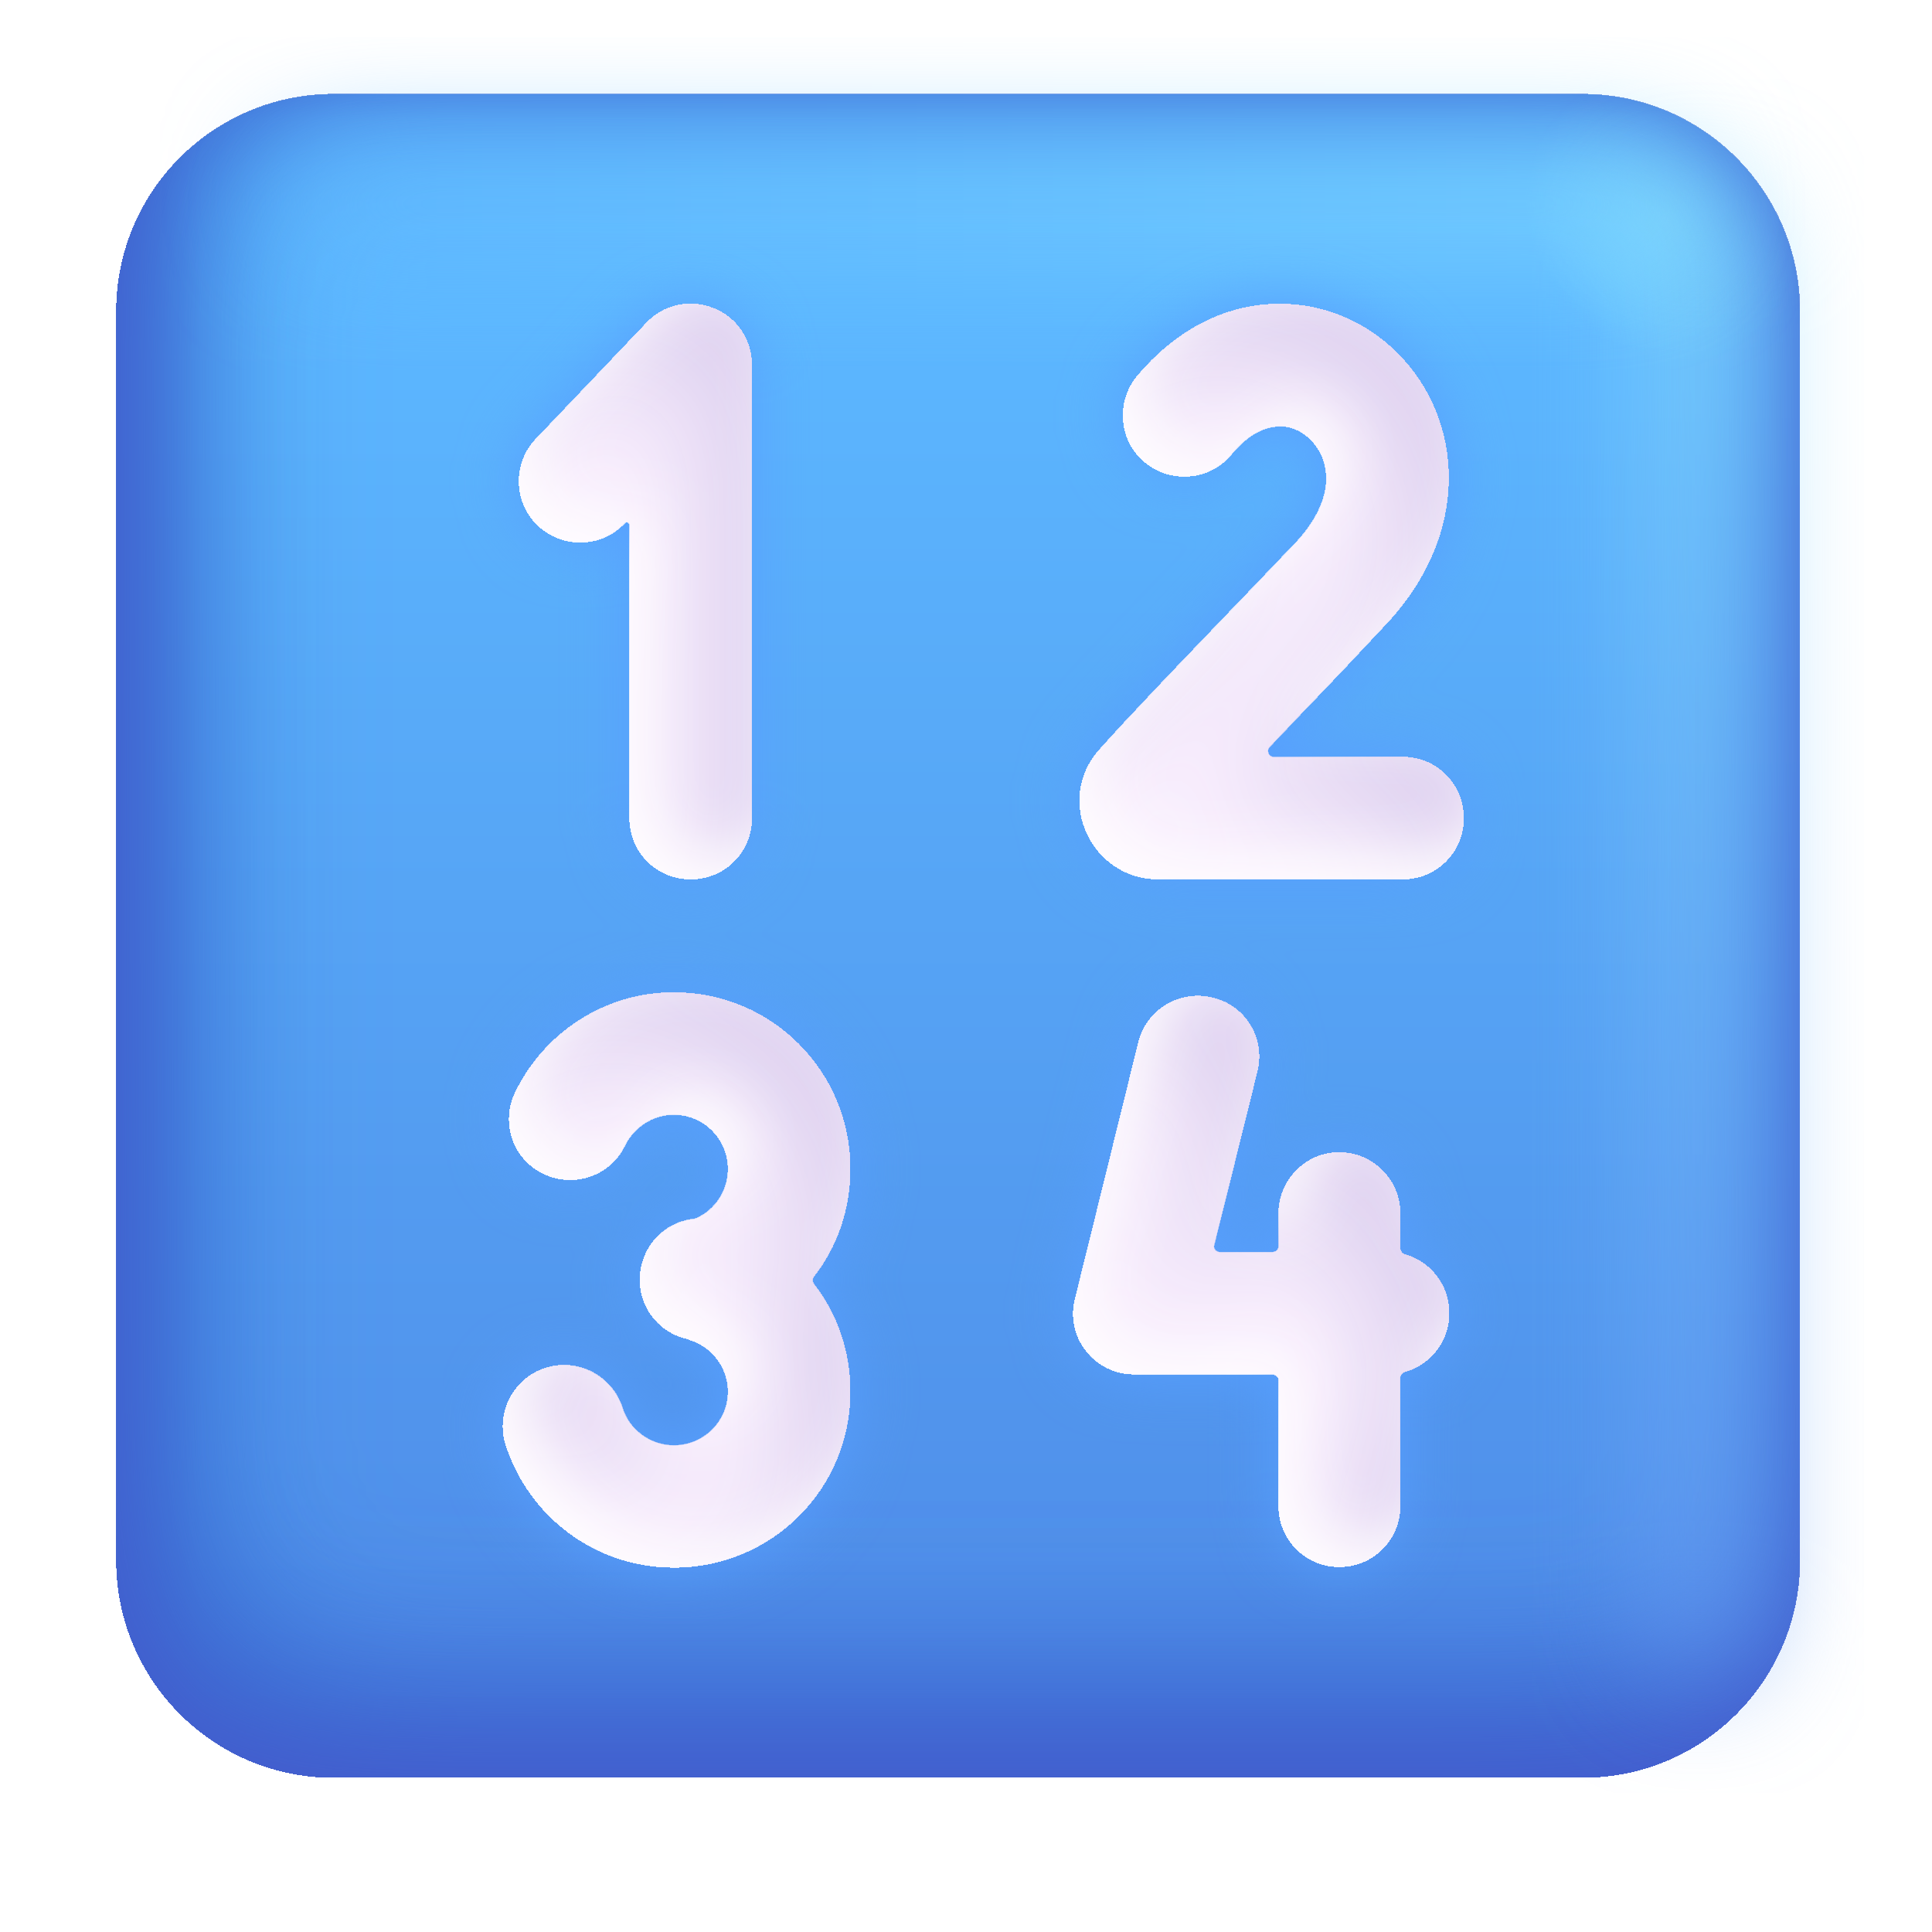
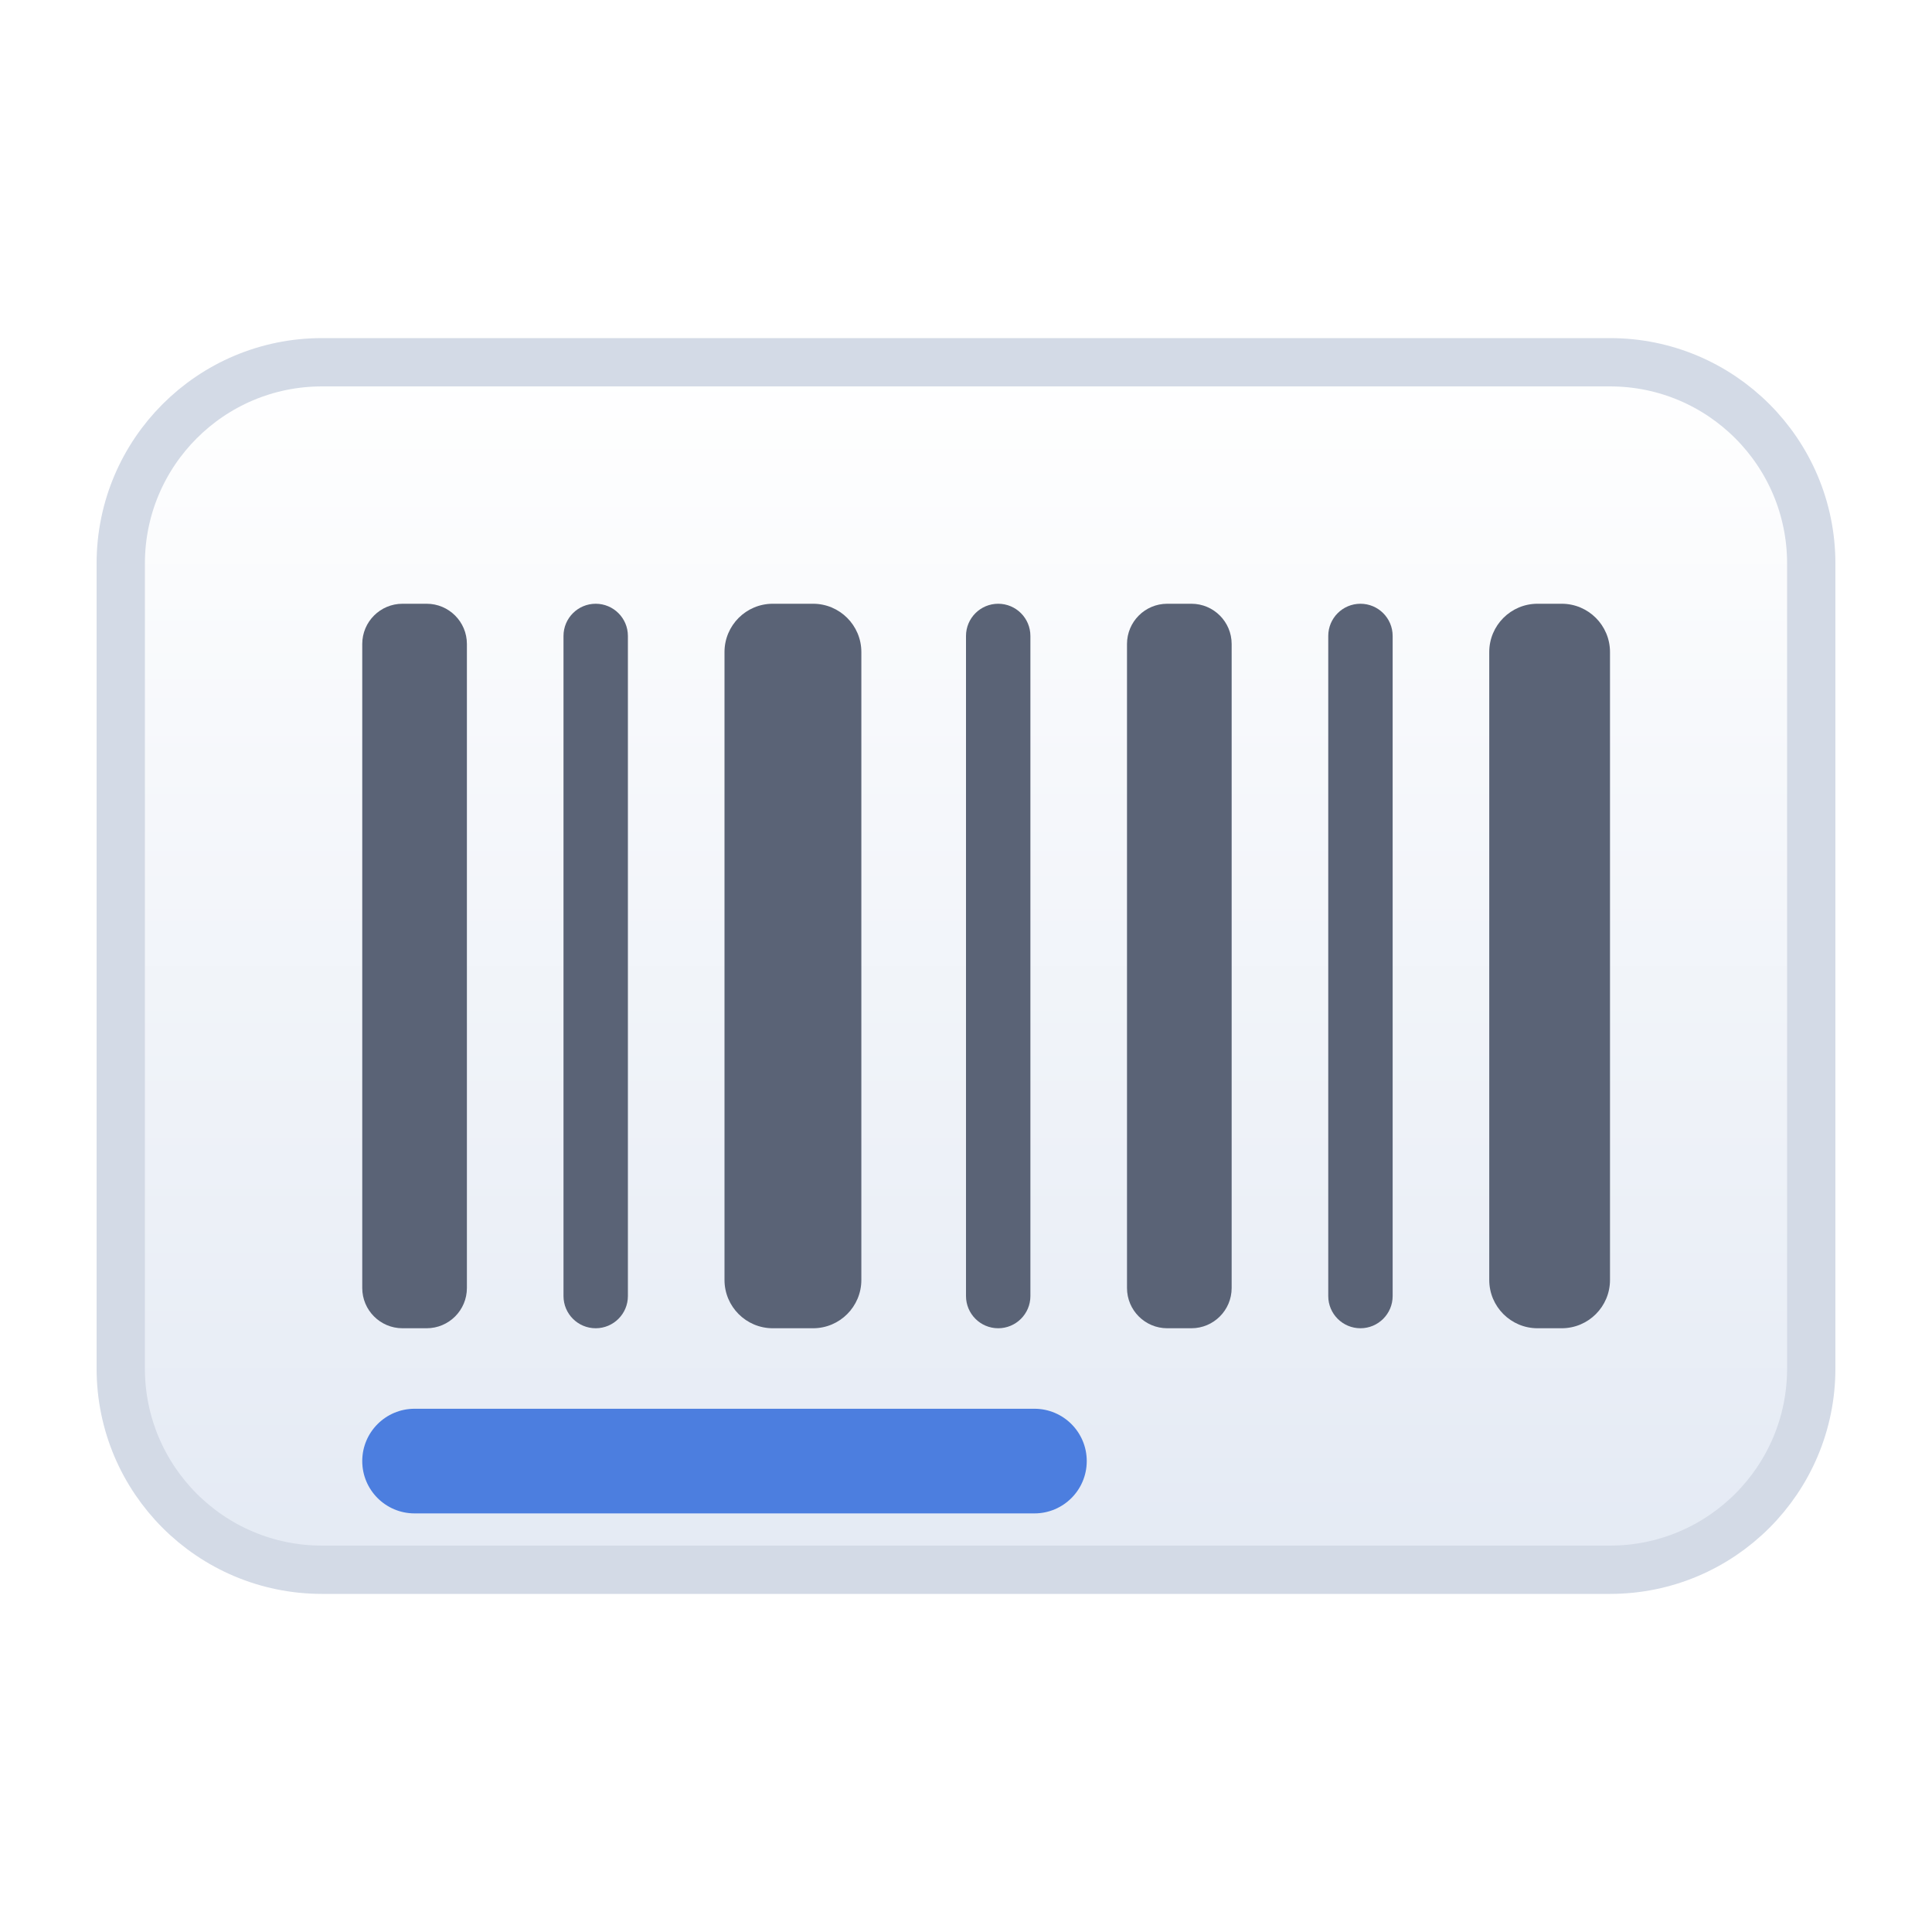
- <svg xmlns="http://www.w3.org/2000/svg" viewBox="0 0 32 32" fill="none">
-   <g filter="url(#filter0_ii_18590_2242)">
-     <rect x="1.93" y="1.56" width="27.88" height="27.88" rx="3.6" fill="url(#paint0_linear_18590_2242)" />
-     <rect x="1.93" y="1.56" width="27.88" height="27.88" rx="3.6" fill="url(#paint1_radial_18590_2242)" />
-   </g>
-   <g filter="url(#filter1_f_18590_2242)">
-     <path d="M28.12 4.06V26.94" stroke="url(#paint2_linear_18590_2242)" stroke-width="1.5" stroke-linecap="round" />
-   </g>
-   <g filter="url(#filter2_f_18590_2242)">
-     <path d="M5.4 3.38H27.18" stroke="url(#paint3_linear_18590_2242)" stroke-width="1.5" stroke-linecap="round" />
-   </g>
-   <g filter="url(#filter3_f_18590_2242)">
-     <path d="M20.39 7.53C20.7 7.15 20.99 7.07 21.17 7.06C21.36 7.05 21.55 7.12 21.71 7.28C21.87 7.44 21.97 7.66 21.97 7.93C21.97 8.18 21.87 8.54 21.49 8.96C21.12 9.35 20.64 9.85 20.14 10.37L20.14 10.37C19.44 11.1 18.71 11.86 18.22 12.41C17.45 13.26 18.1 14.56 19.18 14.56H23.23C23.79 14.56 24.24 14.11 24.24 13.55C24.24 12.99 23.79 12.54 23.23 12.54H21.1C21.01 12.54 20.97 12.43 21.03 12.37C21.2 12.19 21.38 12 21.55 11.82C22.06 11.29 22.55 10.77 22.96 10.33C24.37 8.82 24.24 6.95 23.14 5.85C22.61 5.32 21.87 5 21.06 5.04C20.24 5.08 19.46 5.49 18.84 6.23C18.48 6.66 18.54 7.3 18.96 7.65C19.39 8.01 20.03 7.96 20.39 7.53Z" fill="#579FFF" />
-     <path d="M12.45 6.05C12.45 5.63 12.2 5.26 11.82 5.11C11.43 4.95 10.99 5.05 10.71 5.35L8.88 7.27C8.49 7.68 8.51 8.32 8.91 8.7C9.32 9.09 9.96 9.07 10.34 8.67V8.67C10.37 8.63 10.43 8.65 10.43 8.7V13.55C10.43 14.11 10.88 14.56 11.44 14.56C12 14.56 12.45 14.11 12.45 13.55V6.05Z" fill="#579FFF" />
-     <path d="M10.35 18.97C10.5 18.67 10.81 18.46 11.16 18.46C11.66 18.46 12.06 18.86 12.06 19.36C12.06 19.72 11.85 20.04 11.53 20.18C11.52 20.18 11.51 20.19 11.5 20.19C11.09 20.23 10.73 20.53 10.63 20.96C10.5 21.5 10.83 22.04 11.37 22.17C11.39 22.18 11.41 22.18 11.42 22.19C11.79 22.3 12.06 22.64 12.06 23.05C12.06 23.54 11.66 23.94 11.16 23.94C10.77 23.94 10.42 23.68 10.31 23.32C10.14 22.79 9.57 22.49 9.04 22.66C8.51 22.83 8.21 23.4 8.38 23.93C8.76 25.11 9.86 25.96 11.16 25.96C12.78 25.96 14.08 24.66 14.08 23.05C14.08 22.38 13.86 21.76 13.48 21.27C13.45 21.23 13.45 21.18 13.48 21.14C13.86 20.65 14.08 20.03 14.08 19.36C14.08 17.75 12.78 16.44 11.16 16.44C10.01 16.44 9.01 17.12 8.54 18.09C8.29 18.6 8.5 19.2 9.01 19.44C9.51 19.68 10.11 19.47 10.35 18.97Z" fill="#579FFF" />
-     <path d="M20.09 16.53C20.63 16.66 20.96 17.21 20.82 17.75L20.11 20.62C20.09 20.68 20.14 20.74 20.21 20.74H21.07C21.13 20.74 21.18 20.7 21.18 20.64V20.1C21.18 19.55 21.63 19.09 22.18 19.09C22.74 19.09 23.19 19.55 23.19 20.1V20.68C23.19 20.73 23.23 20.77 23.27 20.78C23.69 20.9 24 21.29 24 21.75C24 22.21 23.69 22.6 23.27 22.72C23.23 22.73 23.19 22.77 23.19 22.82V24.94C23.19 25.5 22.74 25.95 22.18 25.95C21.63 25.95 21.18 25.5 21.18 24.94V22.86C21.18 22.81 21.13 22.76 21.07 22.76H18.79C18.48 22.76 18.18 22.62 17.99 22.37C17.8 22.13 17.73 21.81 17.81 21.51L18.86 17.26C19 16.72 19.55 16.39 20.09 16.53Z" fill="#579FFF" />
-   </g>
-   <g filter="url(#filter4_ii_18590_2242)">
-     <path d="M20.39 7.53C20.7 7.15 20.99 7.07 21.17 7.06C21.36 7.05 21.55 7.12 21.71 7.28C21.87 7.44 21.97 7.66 21.97 7.93C21.97 8.18 21.87 8.54 21.49 8.96C21.12 9.35 20.64 9.85 20.14 10.37L20.14 10.37C19.44 11.1 18.71 11.86 18.22 12.41C17.45 13.26 18.1 14.56 19.18 14.56H23.23C23.79 14.56 24.24 14.11 24.24 13.55C24.24 12.99 23.79 12.54 23.23 12.54H21.1C21.01 12.54 20.97 12.43 21.03 12.37C21.2 12.19 21.38 12 21.55 11.82C22.06 11.29 22.55 10.77 22.96 10.33C24.37 8.82 24.24 6.95 23.14 5.85C22.61 5.32 21.87 5 21.06 5.04C20.24 5.08 19.46 5.49 18.84 6.23C18.48 6.66 18.54 7.3 18.96 7.65C19.39 8.01 20.03 7.96 20.39 7.53Z" fill="#FCF2FF" />
-     <path d="M12.45 6.05C12.45 5.63 12.2 5.26 11.82 5.11C11.43 4.95 10.99 5.05 10.71 5.35L8.88 7.27C8.49 7.68 8.51 8.32 8.91 8.7C9.32 9.09 9.96 9.07 10.34 8.67V8.67C10.37 8.63 10.43 8.65 10.43 8.7V13.55C10.43 14.11 10.88 14.56 11.44 14.56C12 14.56 12.45 14.11 12.45 13.55V6.05Z" fill="#FCF2FF" />
-     <path d="M10.35 18.97C10.5 18.67 10.81 18.46 11.16 18.46C11.66 18.46 12.06 18.86 12.06 19.36C12.06 19.72 11.85 20.04 11.53 20.18C11.52 20.18 11.51 20.19 11.5 20.19C11.09 20.23 10.73 20.53 10.63 20.96C10.5 21.5 10.83 22.04 11.37 22.17C11.39 22.18 11.41 22.18 11.42 22.19C11.79 22.3 12.06 22.64 12.06 23.05C12.06 23.54 11.66 23.94 11.16 23.94C10.77 23.94 10.42 23.68 10.31 23.32C10.14 22.79 9.57 22.49 9.04 22.66C8.51 22.83 8.21 23.4 8.38 23.93C8.76 25.11 9.86 25.96 11.16 25.96C12.78 25.96 14.08 24.66 14.08 23.05C14.08 22.38 13.86 21.76 13.48 21.27C13.45 21.23 13.45 21.18 13.48 21.14C13.86 20.65 14.08 20.03 14.08 19.36C14.08 17.75 12.78 16.44 11.16 16.44C10.01 16.44 9.01 17.12 8.54 18.09C8.29 18.6 8.5 19.2 9.01 19.44C9.51 19.68 10.11 19.47 10.35 18.97Z" fill="#FCF2FF" />
-     <path d="M20.09 16.53C20.63 16.66 20.96 17.21 20.82 17.75L20.11 20.62C20.09 20.68 20.14 20.74 20.21 20.74H21.07C21.13 20.74 21.18 20.7 21.18 20.64V20.1C21.18 19.55 21.63 19.09 22.18 19.09C22.74 19.09 23.19 19.55 23.19 20.1V20.68C23.19 20.73 23.23 20.77 23.27 20.78C23.69 20.9 24 21.29 24 21.75C24 22.21 23.69 22.6 23.27 22.72C23.23 22.73 23.19 22.77 23.19 22.82V24.94C23.19 25.5 22.74 25.95 22.18 25.95C21.63 25.95 21.18 25.5 21.18 24.94V22.86C21.18 22.81 21.13 22.76 21.07 22.76H18.79C18.48 22.76 18.18 22.62 17.99 22.37C17.8 22.13 17.73 21.81 17.81 21.51L18.86 17.26C19 16.72 19.55 16.39 20.09 16.53Z" fill="#FCF2FF" />
-   </g>
+ <svg xmlns="http://www.w3.org/2000/svg" viewBox="0 0 48 48" width="48" height="48" role="img" aria-label="Generar códigos">
  <defs>
-     <filter id="filter0_ii_18590_2242" x="1.93" y="0.56" width="28.88" height="28.88" filterUnits="userSpaceOnUse" color-interpolation-filters="sRGB">
-       <feFlood flood-opacity="0" result="BackgroundImageFix" />
-       <feBlend mode="normal" in="SourceGraphic" in2="BackgroundImageFix" result="shape" />
-       <feColorMatrix in="SourceAlpha" type="matrix" values="0 0 0 0 0 0 0 0 0 0 0 0 0 0 0 0 0 0 127 0" result="hardAlpha" />
-       <feOffset dx="1" dy="-1" />
-       <feGaussianBlur stdDeviation="1.5" />
-       <feComposite in2="hardAlpha" operator="arithmetic" k2="-1" k3="1" />
-       <feColorMatrix type="matrix" values="0 0 0 0 0.19 0 0 0 0 0.47 0 0 0 0 0.84 0 0 0 1 0" />
-       <feBlend mode="normal" in2="shape" result="effect1_innerShadow_18590_2242" />
-       <feColorMatrix in="SourceAlpha" type="matrix" values="0 0 0 0 0 0 0 0 0 0 0 0 0 0 0 0 0 0 127 0" result="hardAlpha" />
-       <feOffset dy="-1" />
-       <feGaussianBlur stdDeviation="1.5" />
-       <feComposite in2="hardAlpha" operator="arithmetic" k2="-1" k3="1" />
-       <feColorMatrix type="matrix" values="0 0 0 0 0.27 0 0 0 0 0.35 0 0 0 0 0.8 0 0 0 1 0" />
-       <feBlend mode="normal" in2="effect1_innerShadow_18590_2242" result="effect2_innerShadow_18590_2242" />
-     </filter>
-     <filter id="filter1_f_18590_2242" x="25.37" y="1.31" width="5.5" height="28.38" filterUnits="userSpaceOnUse" color-interpolation-filters="sRGB">
-       <feFlood flood-opacity="0" result="BackgroundImageFix" />
-       <feBlend mode="normal" in="SourceGraphic" in2="BackgroundImageFix" result="shape" />
-       <feGaussianBlur stdDeviation="1" result="effect1_foregroundBlur_18590_2242" />
-     </filter>
-     <filter id="filter2_f_18590_2242" x="2.65" y="0.62" width="27.28" height="5.5" filterUnits="userSpaceOnUse" color-interpolation-filters="sRGB">
-       <feFlood flood-opacity="0" result="BackgroundImageFix" />
-       <feBlend mode="normal" in="SourceGraphic" in2="BackgroundImageFix" result="shape" />
-       <feGaussianBlur stdDeviation="1" result="effect1_foregroundBlur_18590_2242" />
-     </filter>
-     <filter id="filter3_f_18590_2242" x="7.34" y="4.04" width="17.91" height="22.93" filterUnits="userSpaceOnUse" color-interpolation-filters="sRGB">
-       <feFlood flood-opacity="0" result="BackgroundImageFix" />
-       <feBlend mode="normal" in="SourceGraphic" in2="BackgroundImageFix" result="shape" />
-       <feGaussianBlur stdDeviation="0.5" result="effect1_foregroundBlur_18590_2242" />
-     </filter>
-     <filter id="filter4_ii_18590_2242" x="7.34" y="4.64" width="17.31" height="22.33" filterUnits="userSpaceOnUse" color-interpolation-filters="sRGB">
-       <feFlood flood-opacity="0" result="BackgroundImageFix" />
-       <feBlend mode="normal" in="SourceGraphic" in2="BackgroundImageFix" result="shape" />
-       <feColorMatrix in="SourceAlpha" type="matrix" values="0 0 0 0 0 0 0 0 0 0 0 0 0 0 0 0 0 0 127 0" result="hardAlpha" />
-       <feOffset dx="-1" dy="1" />
-       <feGaussianBlur stdDeviation="1" />
-       <feComposite in2="hardAlpha" operator="arithmetic" k2="-1" k3="1" />
-       <feColorMatrix type="matrix" values="0 0 0 0 0.87 0 0 0 0 0.82 0 0 0 0 0.94 0 0 0 1 0" />
-       <feBlend mode="normal" in2="shape" result="effect1_innerShadow_18590_2242" />
-       <feColorMatrix in="SourceAlpha" type="matrix" values="0 0 0 0 0 0 0 0 0 0 0 0 0 0 0 0 0 0 127 0" result="hardAlpha" />
-       <feOffset dx="0.4" dy="-0.4" />
-       <feGaussianBlur stdDeviation="0.5" />
-       <feComposite in2="hardAlpha" operator="arithmetic" k2="-1" k3="1" />
-       <feColorMatrix type="matrix" values="0 0 0 0 1 0 0 0 0 0.99 0 0 0 0 1 0 0 0 1 0" />
-       <feBlend mode="normal" in2="effect1_innerShadow_18590_2242" result="effect2_innerShadow_18590_2242" />
-     </filter>
-     <linearGradient id="paint0_linear_18590_2242" x1="15.87" y1="5.14" x2="15.87" y2="38.39" gradientUnits="userSpaceOnUse">
-       <stop stop-color="#5CB7FF" />
-       <stop offset="1" stop-color="#4878DD" />
-     </linearGradient>
-     <radialGradient id="paint1_radial_18590_2242" cx="0" cy="0" r="1" gradientUnits="userSpaceOnUse" gradientTransform="translate(27.59 3.66) rotate(136.77) scale(2.14 2.5)">
-       <stop stop-color="#7BD7FF" />
-       <stop offset="1" stop-color="#7BD7FF" stop-opacity="0" />
-     </radialGradient>
-     <linearGradient id="paint2_linear_18590_2242" x1="28.62" y1="4.06" x2="28.62" y2="26.94" gradientUnits="userSpaceOnUse">
-       <stop stop-color="#7FD9FF" />
-       <stop offset="1" stop-color="#639DF4" />
-     </linearGradient>
-     <linearGradient id="paint3_linear_18590_2242" x1="28.34" y1="3.63" x2="2.8" y2="3.63" gradientUnits="userSpaceOnUse">
-       <stop stop-color="#7DD8FF" />
-       <stop offset="1" stop-color="#5DB6FF" />
+     <linearGradient id="i1f522_a" x1="0" y1="0" x2="0" y2="1">
+       <stop offset="0" stop-color="#FFFFFF" />
+       <stop offset="1" stop-color="#E4EAF4" />
    </linearGradient>
  </defs>
+   <rect x="3" y="9" width="42" height="30" rx="5" fill="url(#i1f522_a)" stroke="#D3DAE6" stroke-width="1.2" />
+   <g fill="#5A6376">
+     <rect x="9" y="15" width="2.6" height="18" rx="1" />
+     <rect x="14" y="15" width="1.6" height="18" rx=".8" />
+     <rect x="18" y="15" width="3.4" height="18" rx="1.2" />
+     <rect x="24" y="15" width="1.6" height="18" rx=".8" />
+     <rect x="28" y="15" width="2.6" height="18" rx="1" />
+     <rect x="33" y="15" width="1.6" height="18" rx=".8" />
+     <rect x="37" y="15" width="3" height="18" rx="1.2" />
+   </g>
+   <rect x="9" y="35" width="18" height="2.6" rx="1.3" fill="#2563D9" opacity=".8" />
</svg>
